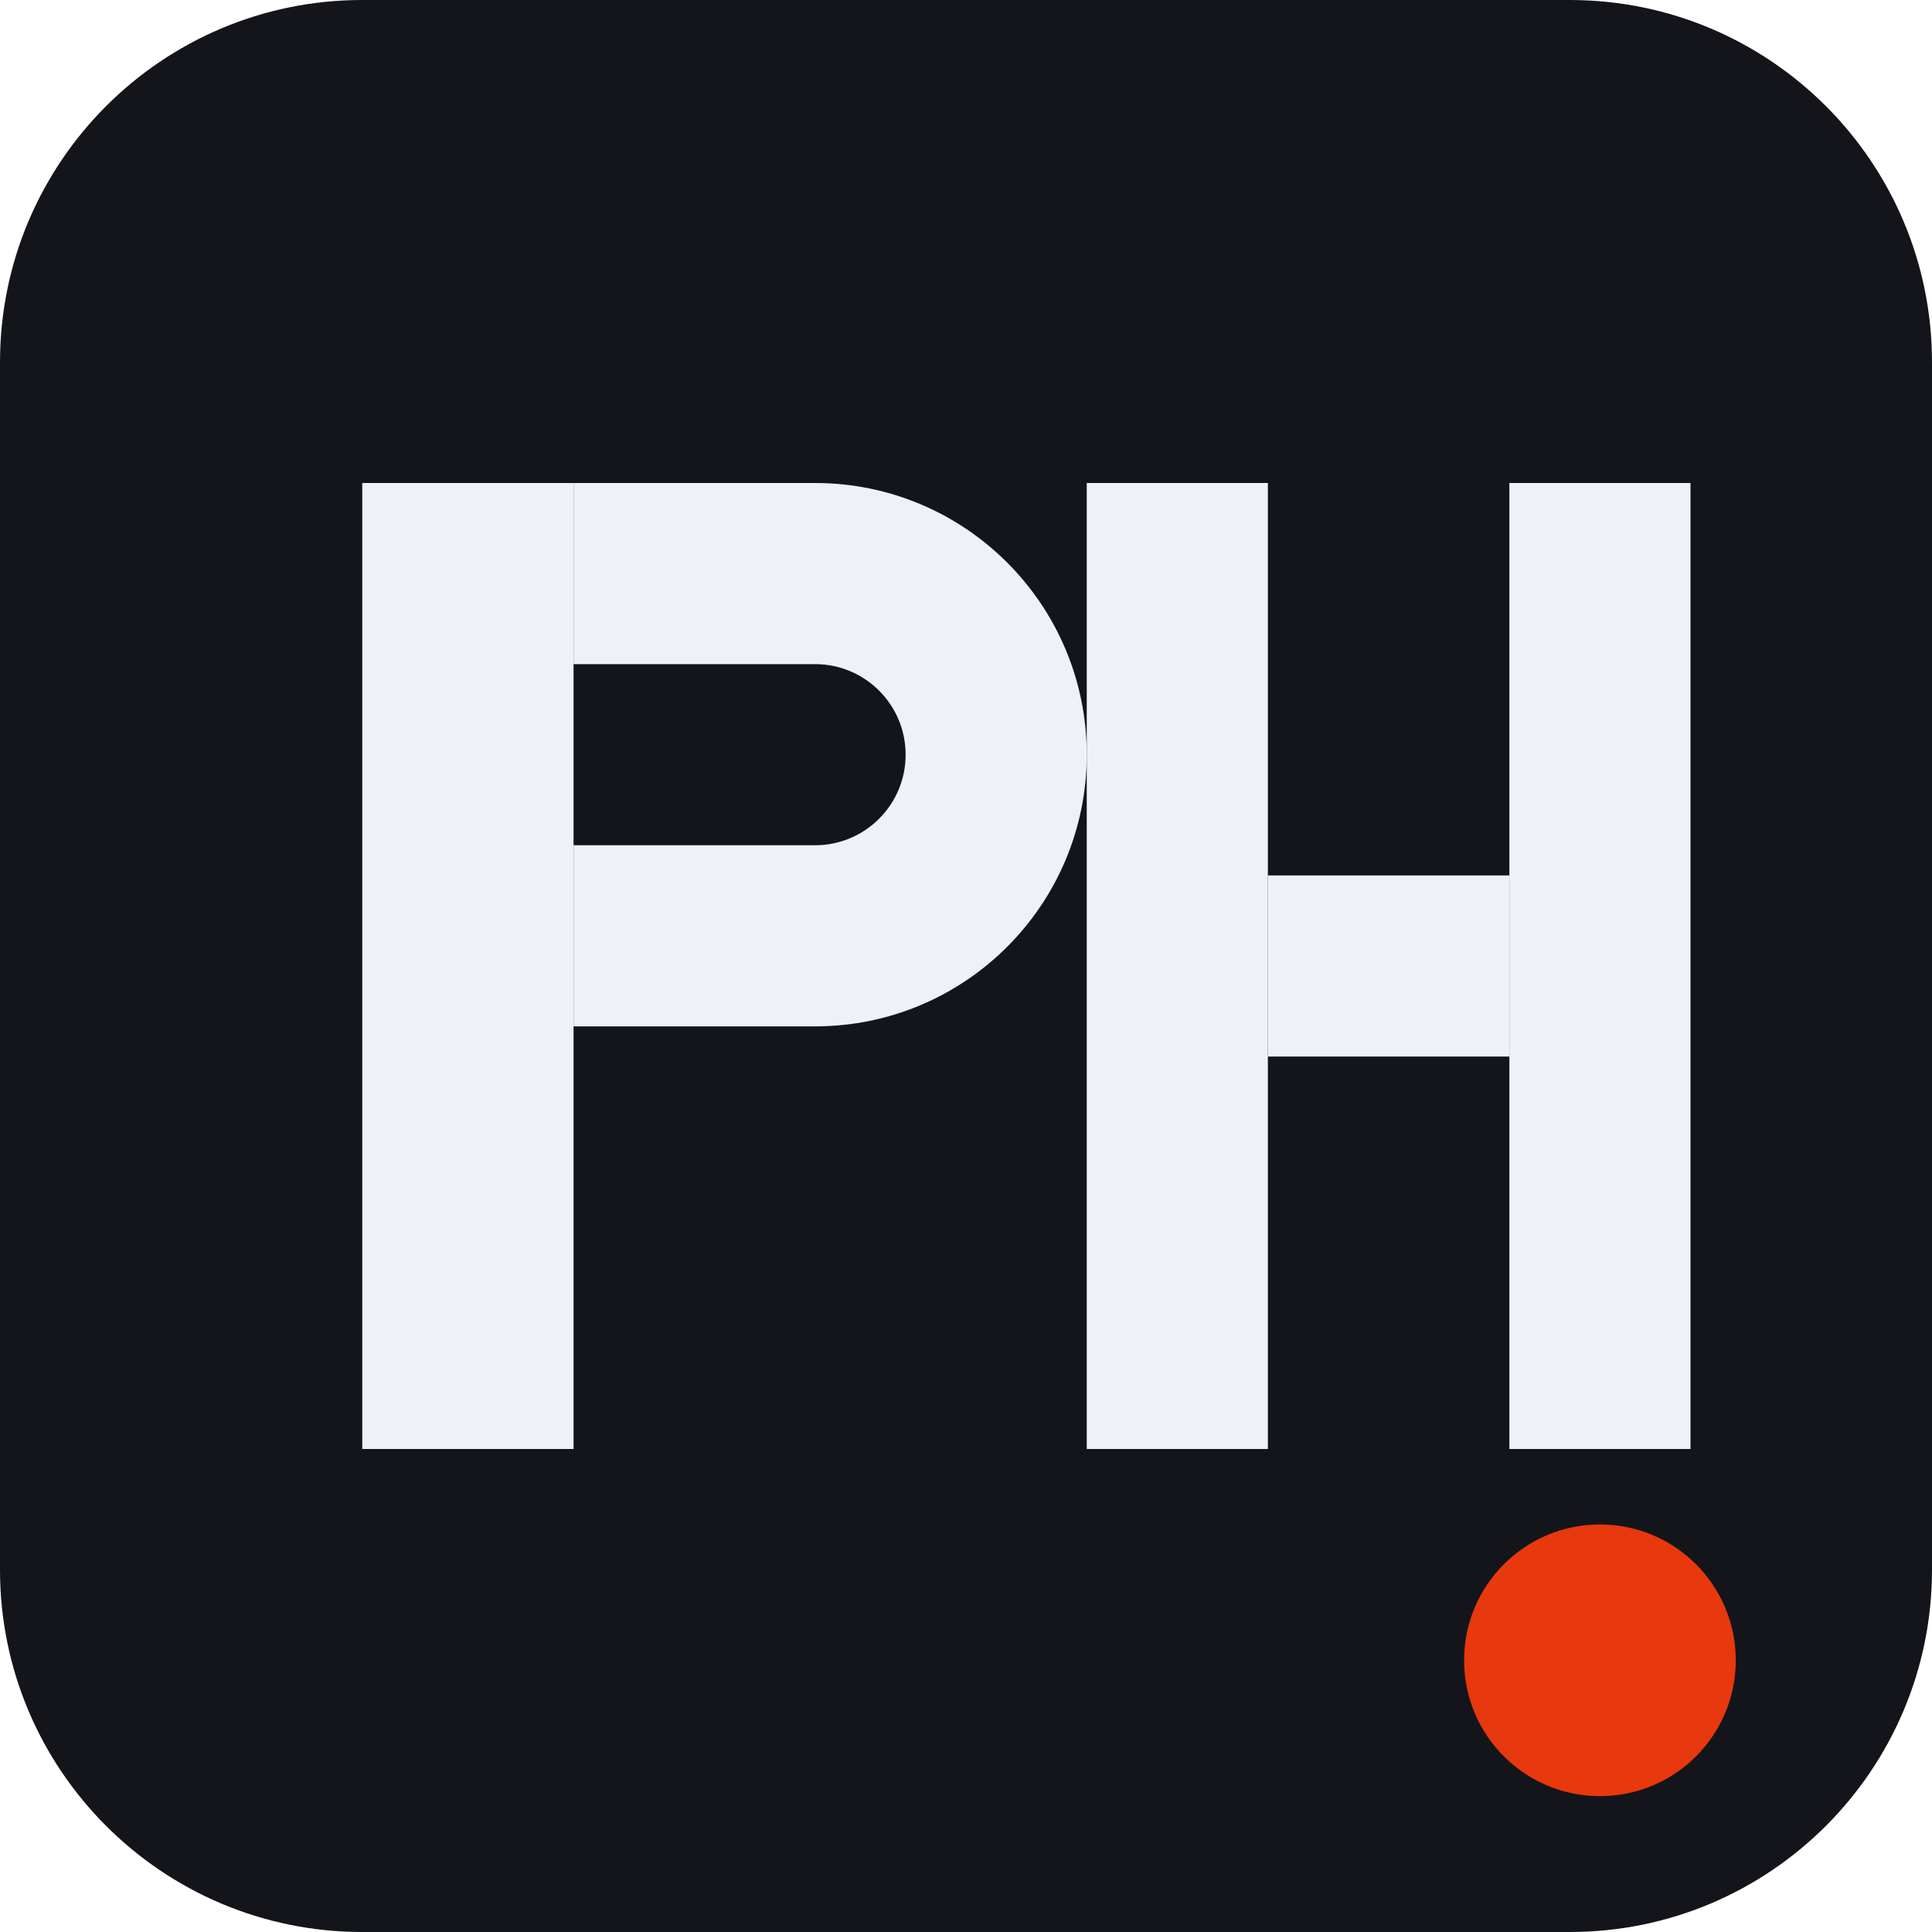
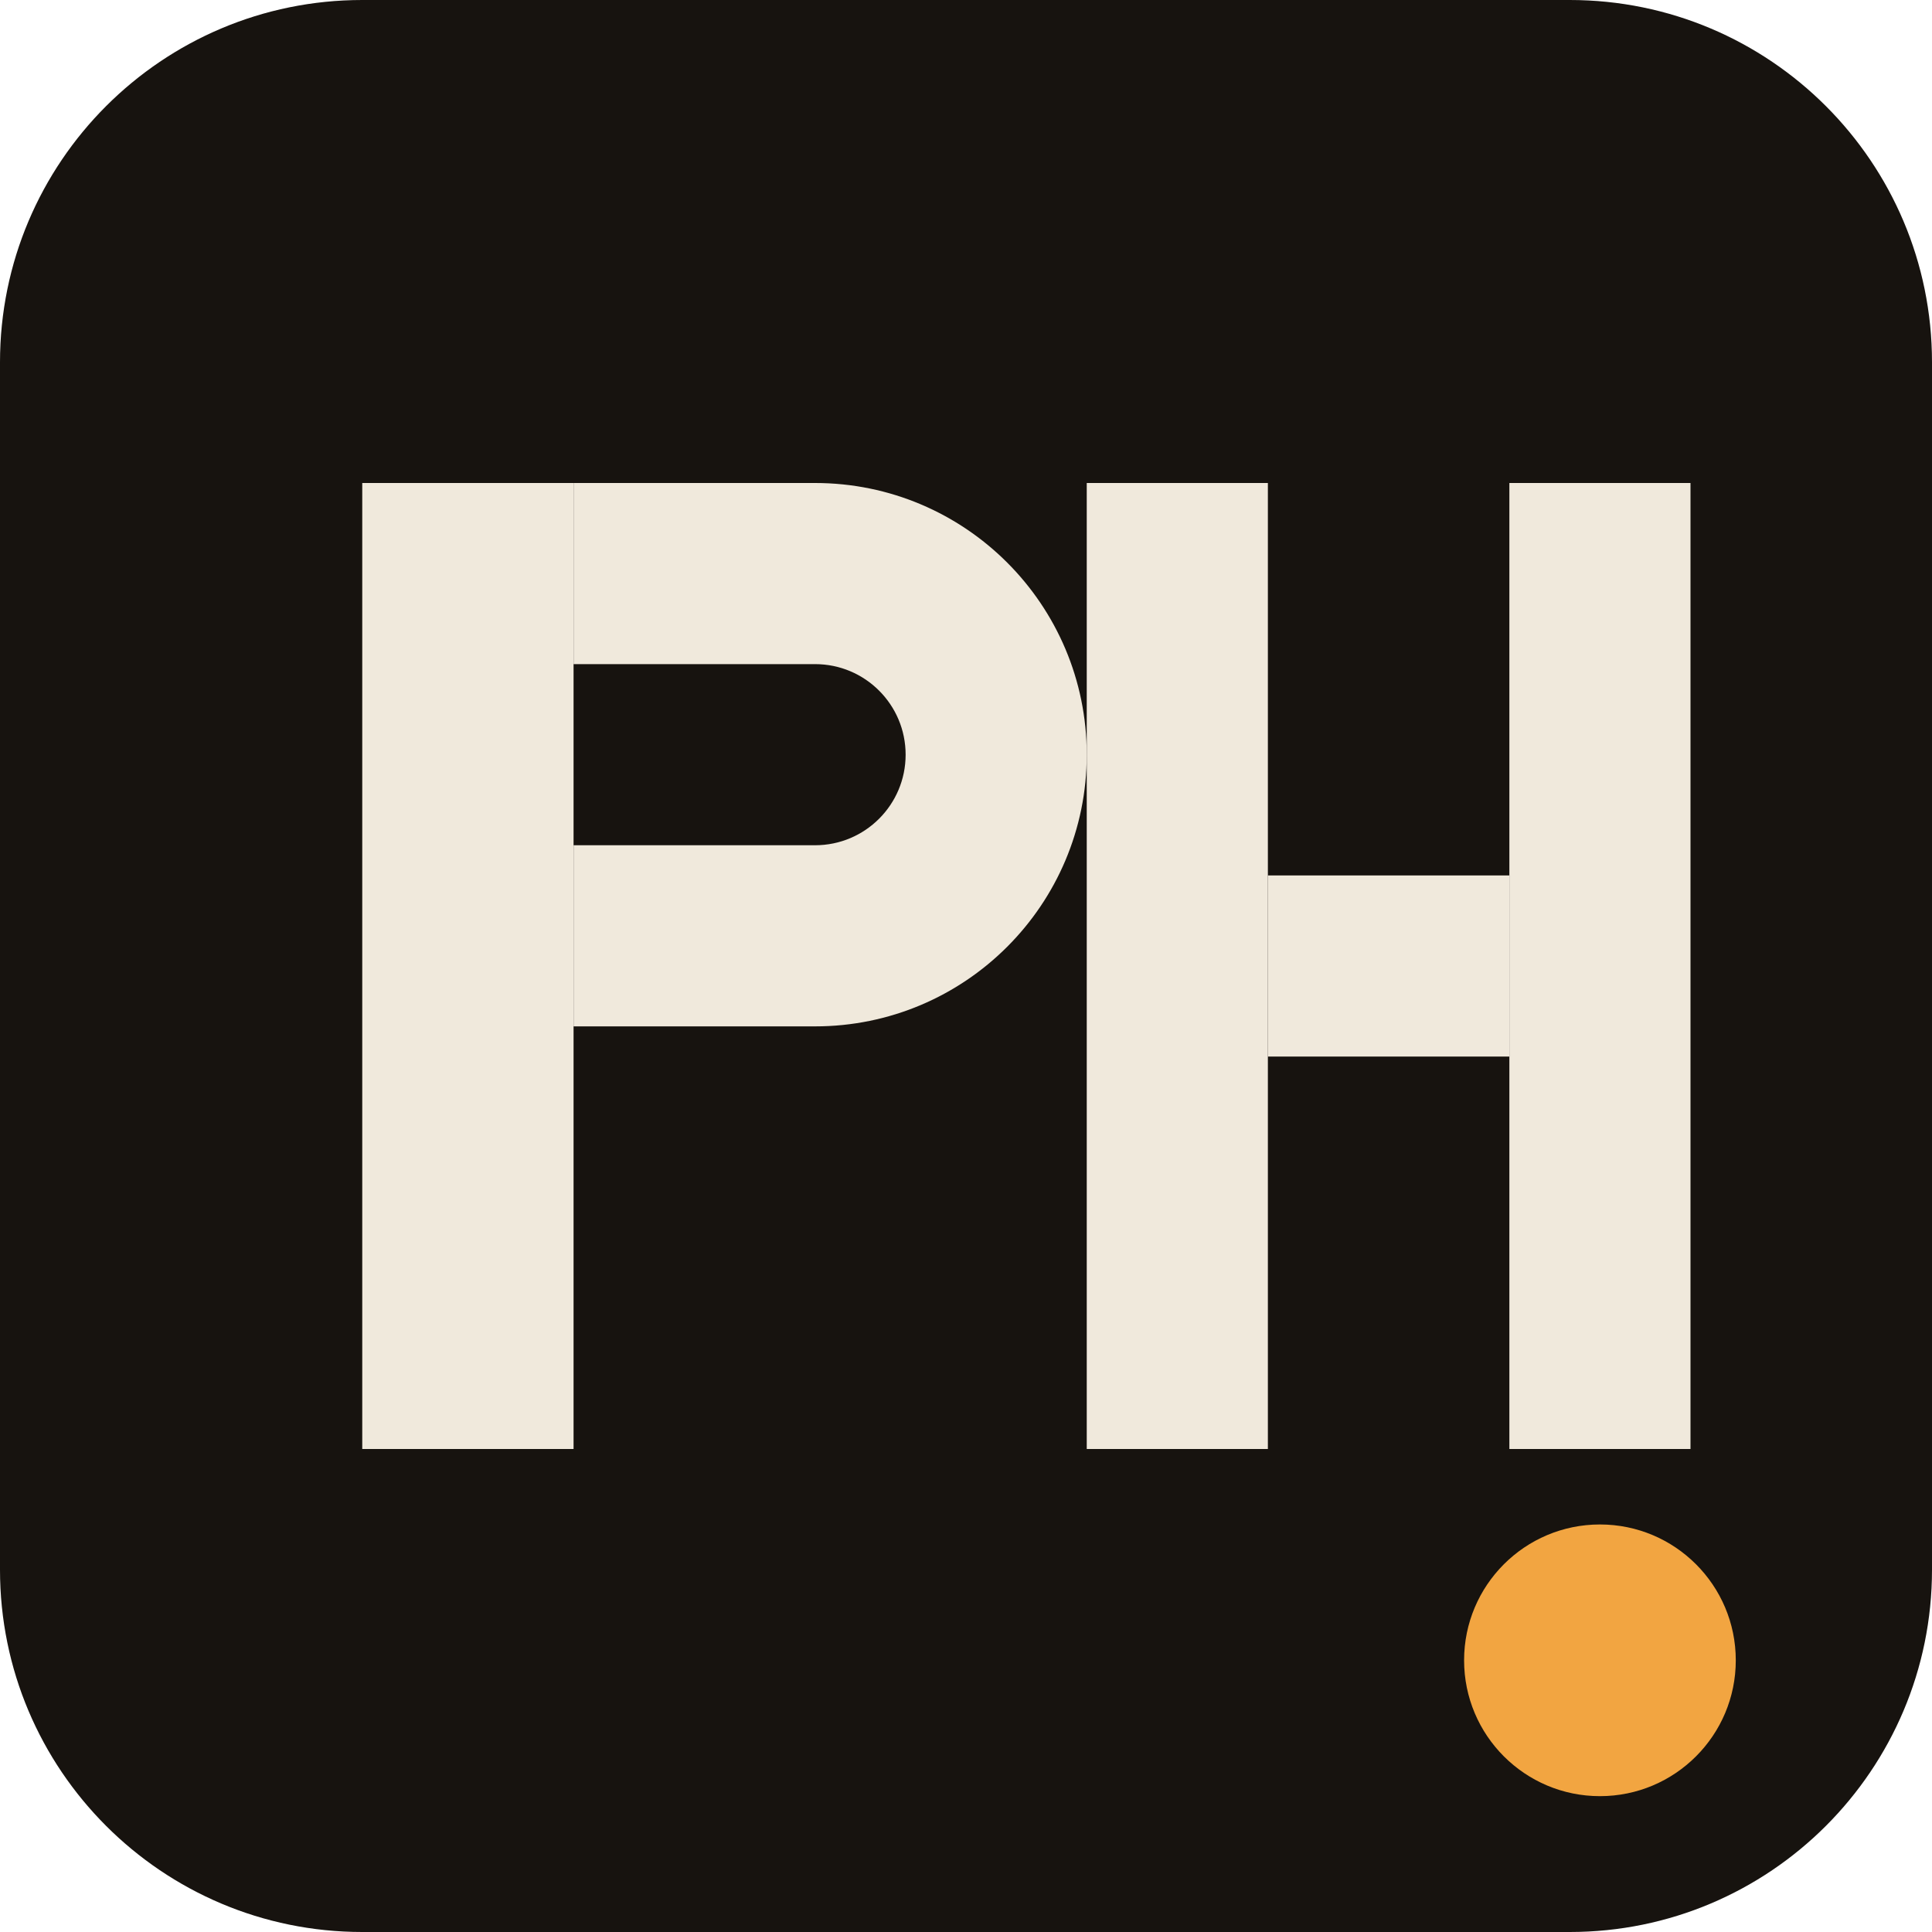
<svg xmlns="http://www.w3.org/2000/svg" viewBox="0 0 64 64">
-   <rect width="64" height="64" rx="12" fill="#14151a" />
-   <g fill="#eef1f8">
+   <rect width="64" height="64" rx="12" fill="#17130f" />
+   <g fill="#f0e9dc">
    <rect x="12" y="16" width="7" height="32" />
    <path d="M19 16h8a9 9 0 0 1 0 18h-8v-6h8a3 3 0 0 0 0-6h-8Z" />
    <rect x="36" y="16" width="6" height="32" />
    <rect x="50" y="16" width="6" height="32" />
    <rect x="42" y="29" width="8" height="6" />
  </g>
-   <circle cx="53" cy="55" r="4.5" fill="#e8380d" />
+   <circle cx="53" cy="55" r="4.5" fill="#f2a541" />
</svg>
